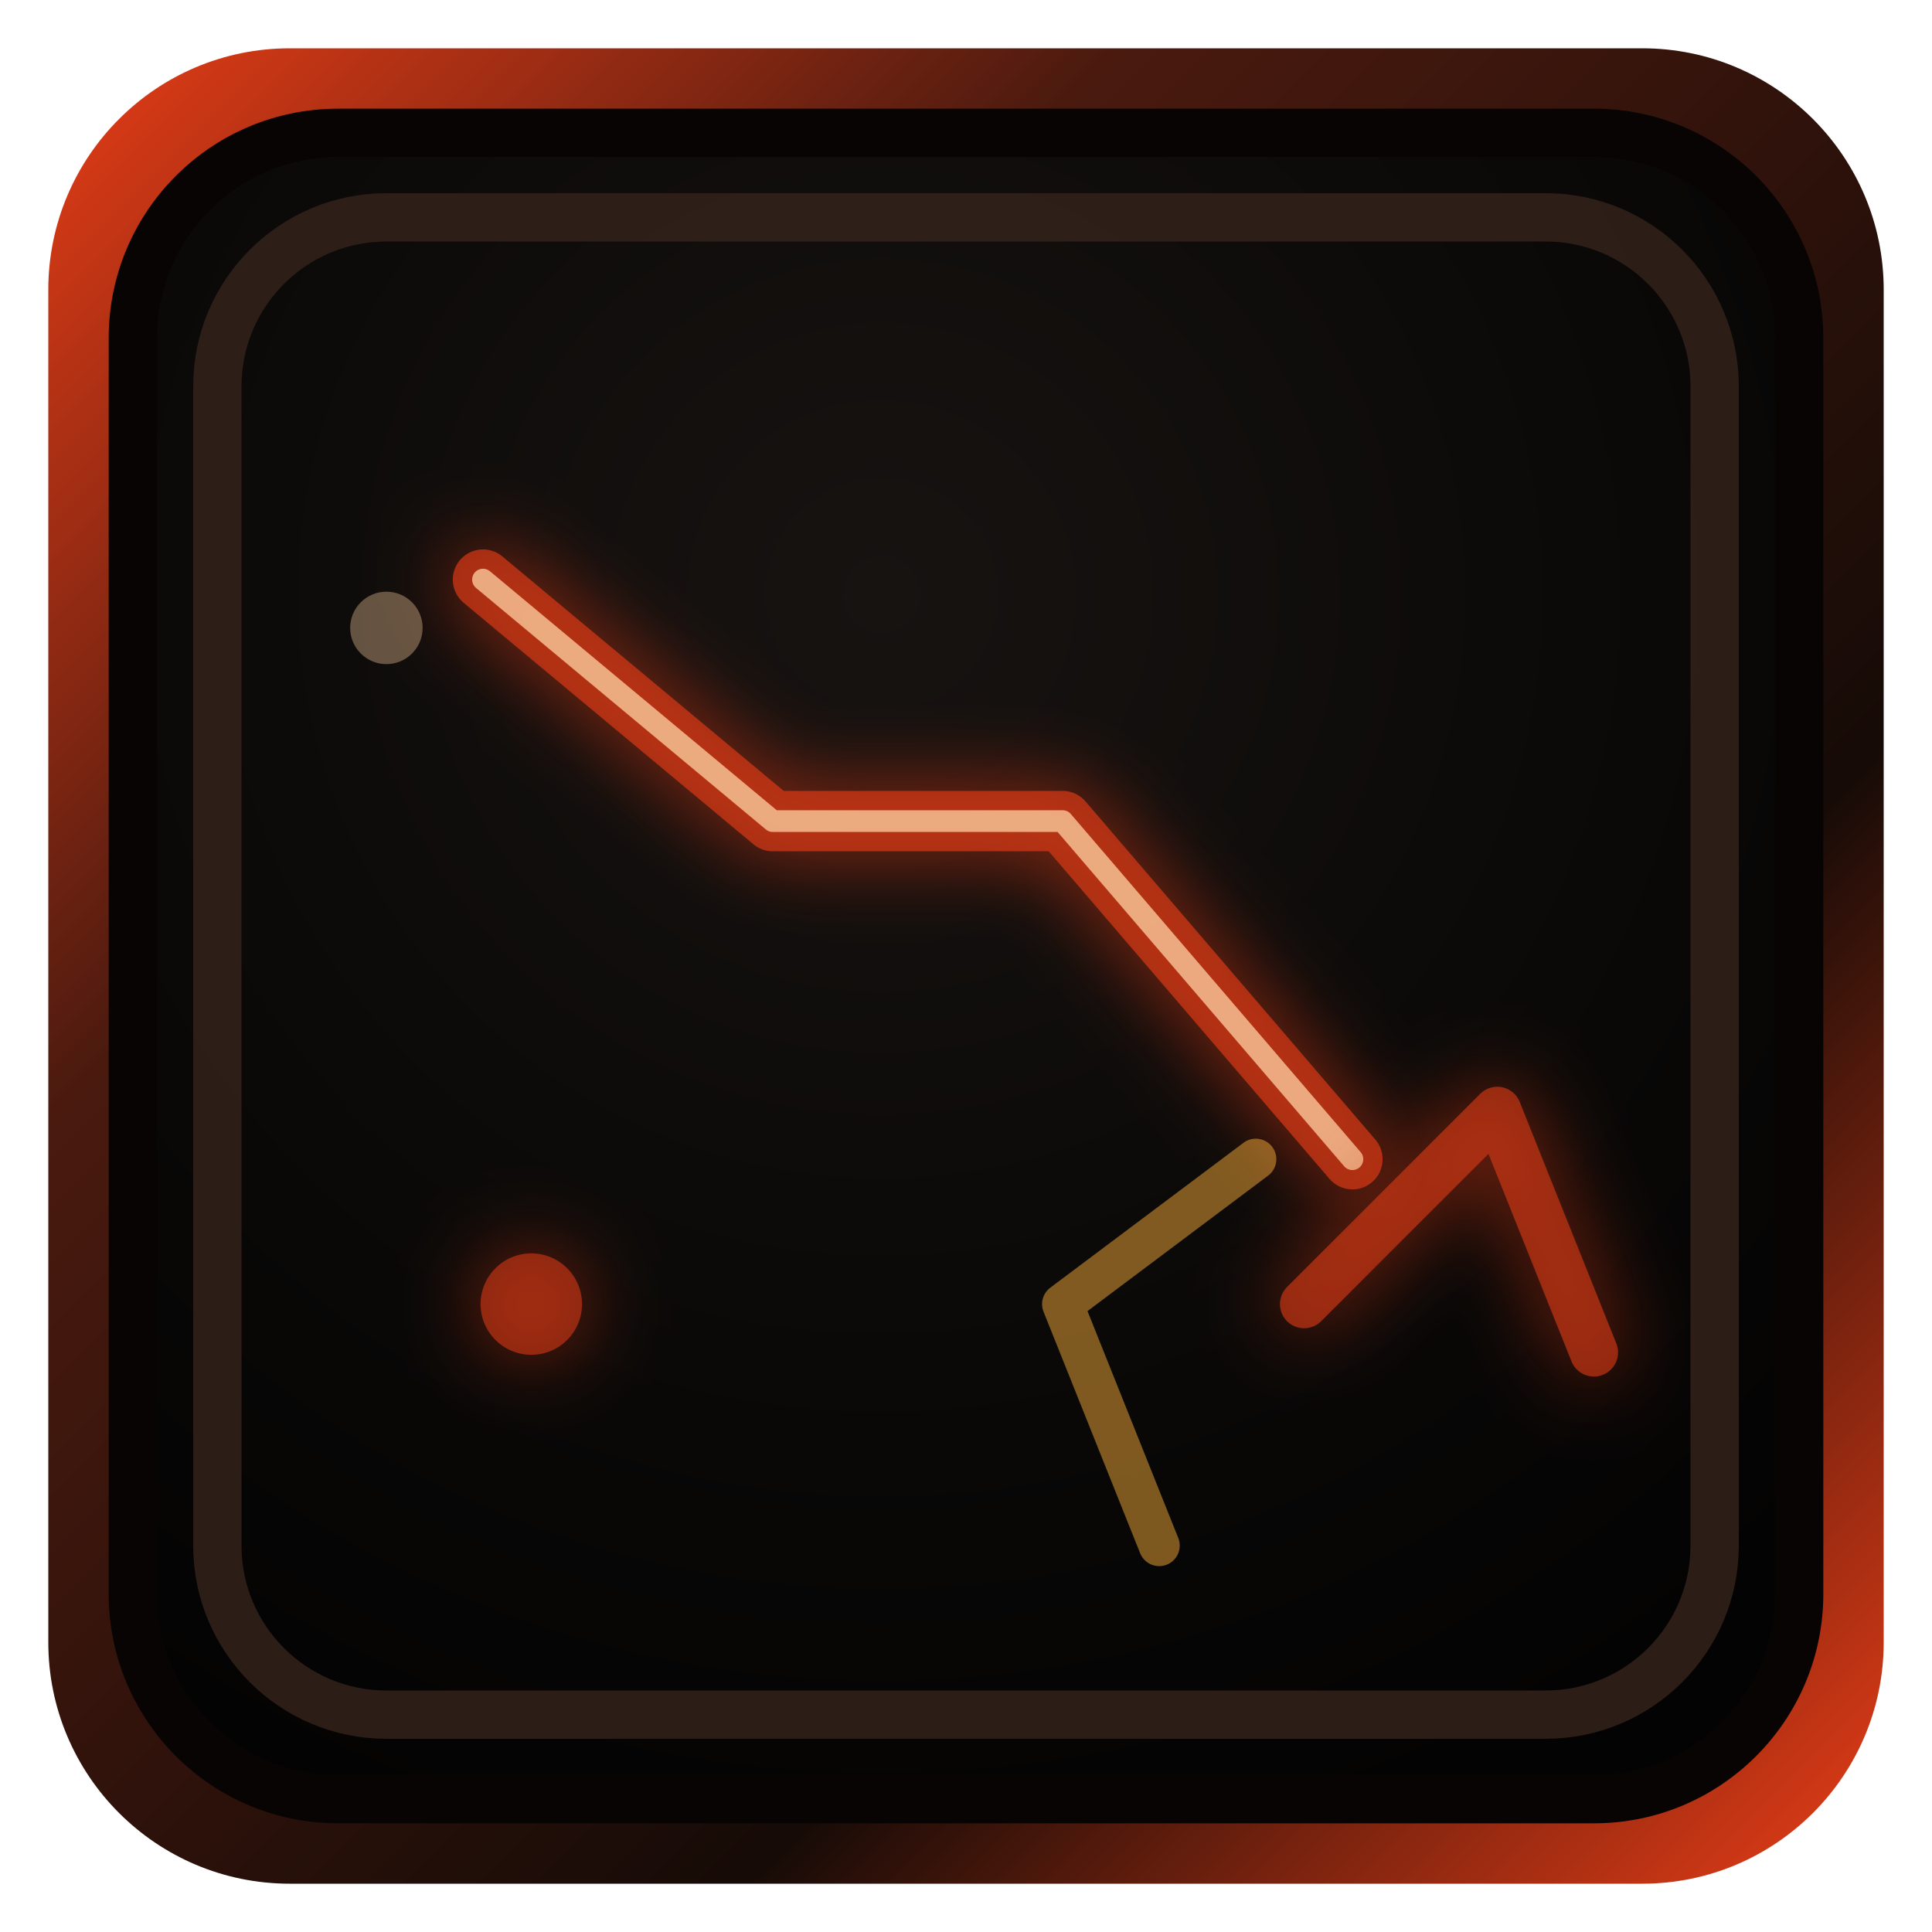
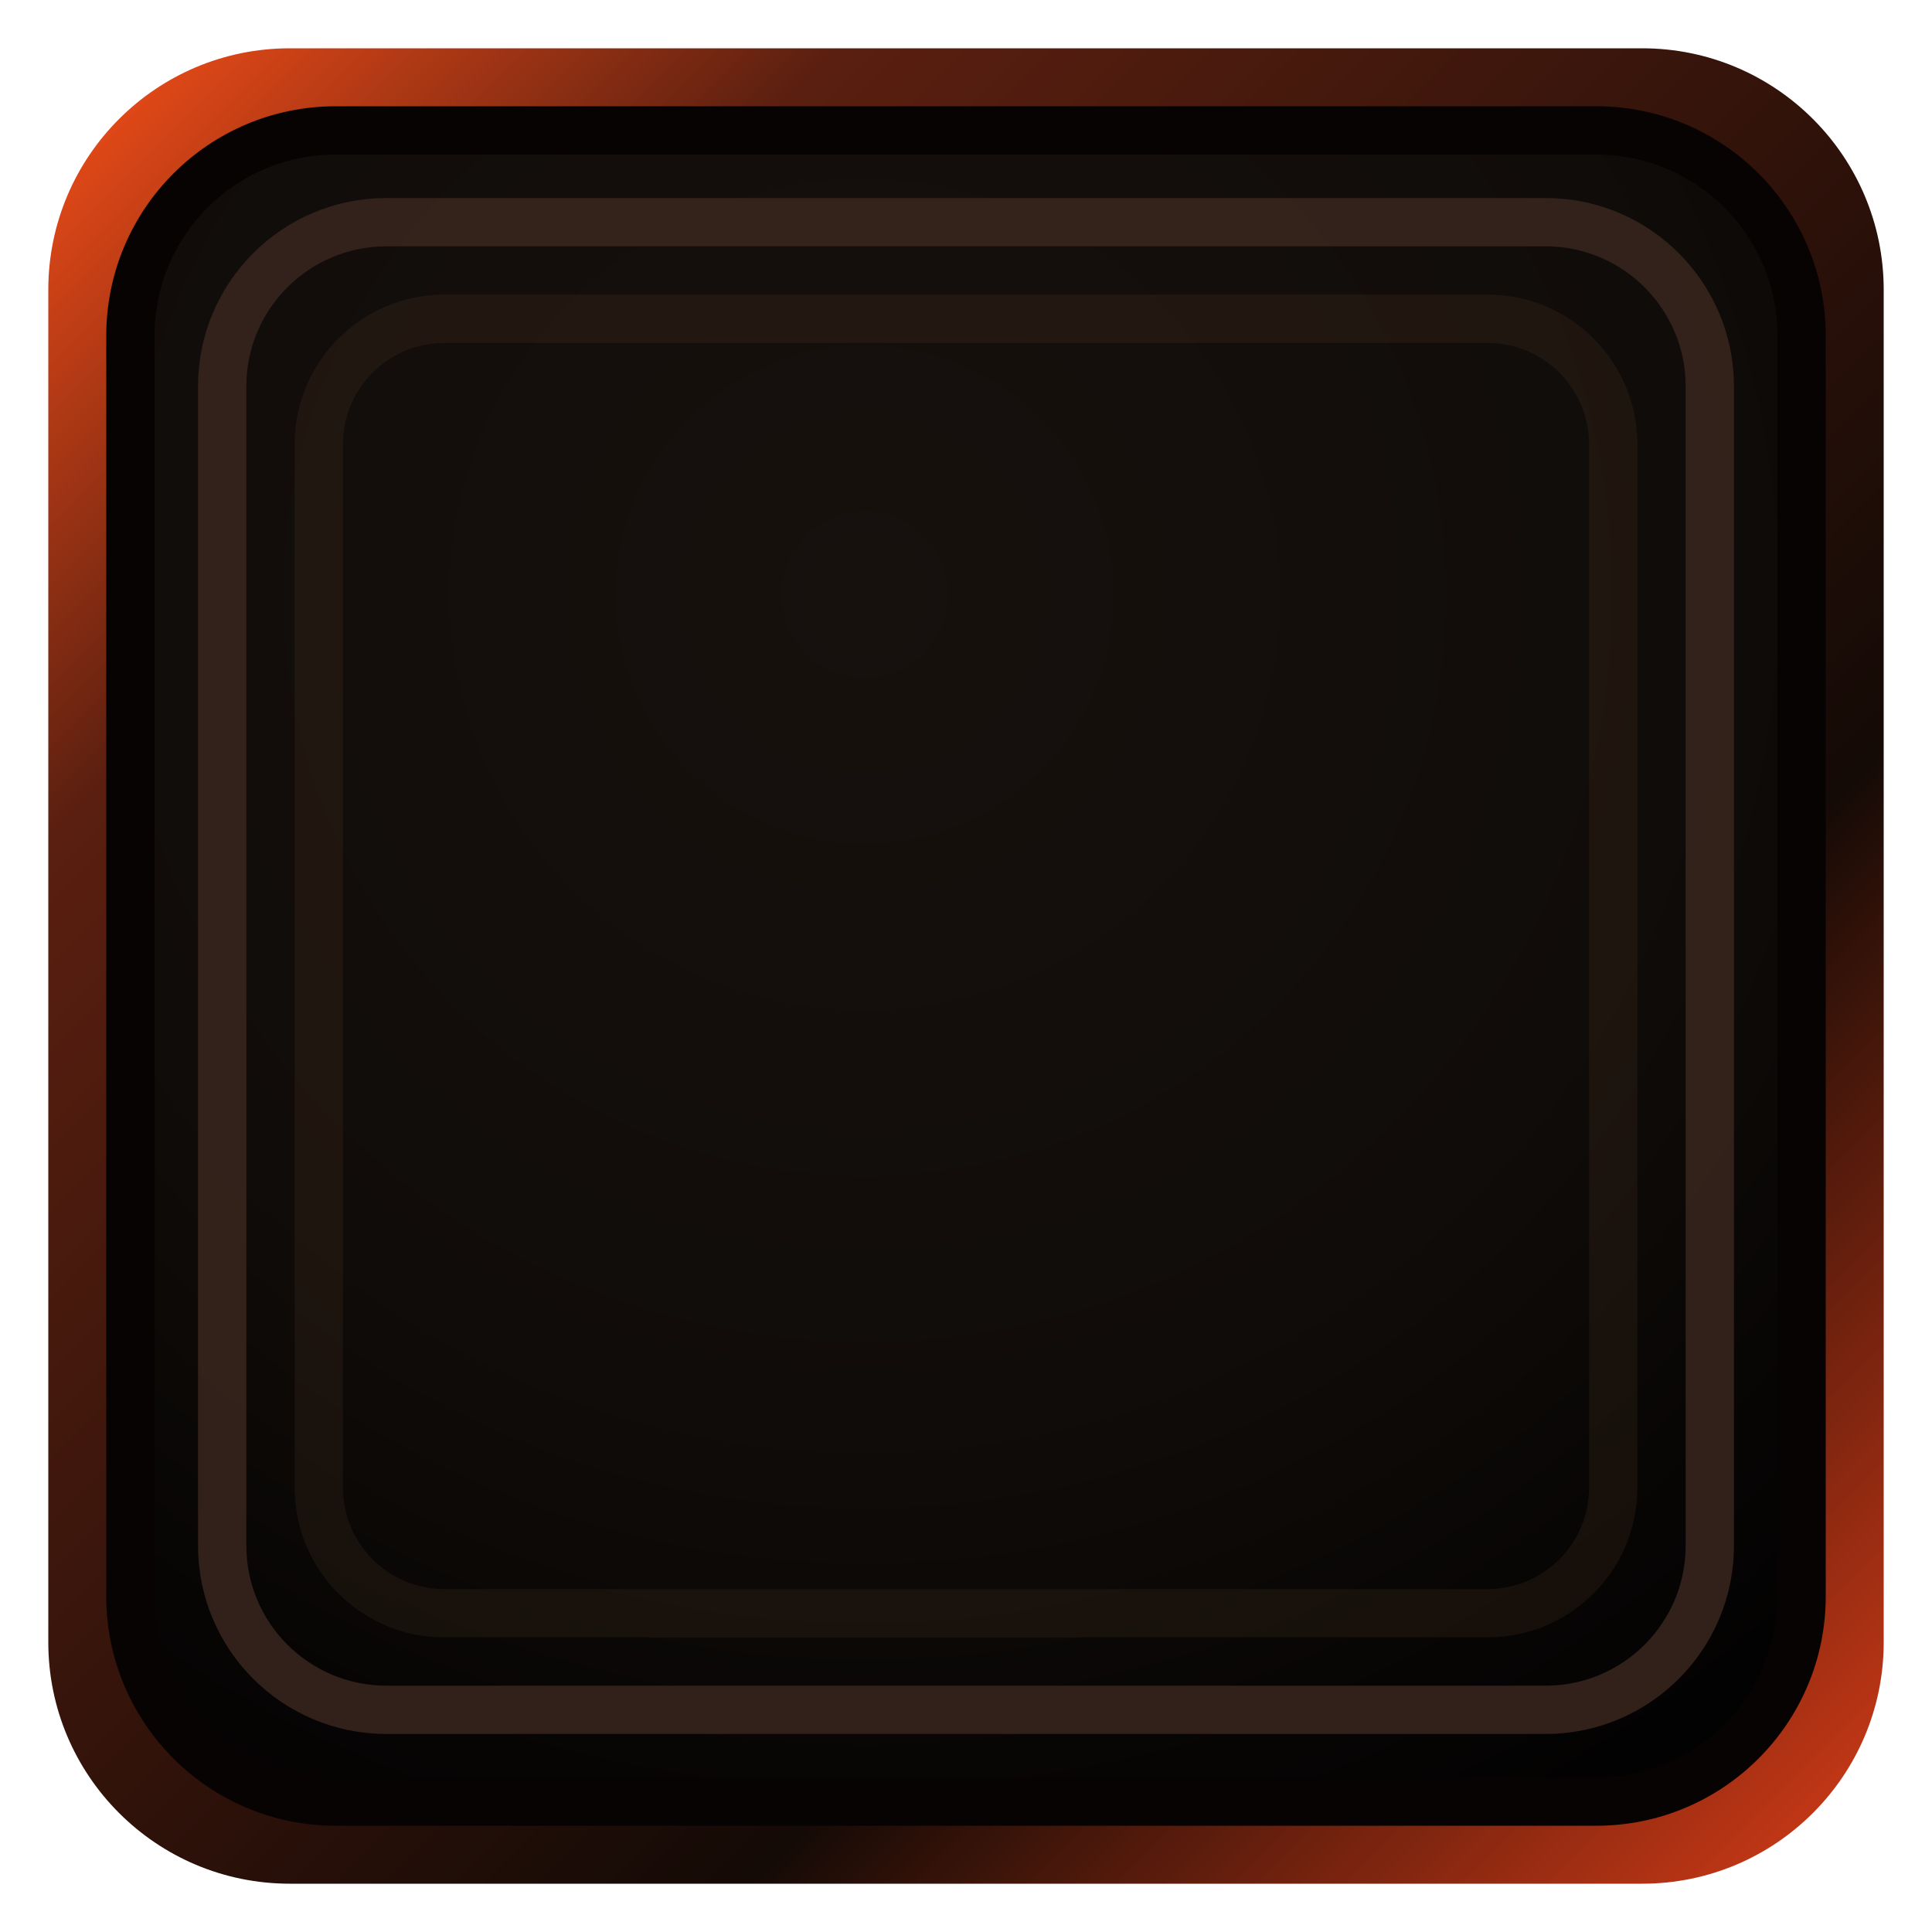
<svg xmlns="http://www.w3.org/2000/svg" width="40" height="40" viewBox="0 0 40 40" fill="none">
  <defs>
    <linearGradient id="rim" x1="2" y1="2" x2="38" y2="38" gradientUnits="userSpaceOnUse">
-       <stop offset="0" stop-color="#D93A16" />
-       <stop offset="0.28" stop-color="#4A1A0F" />
-       <stop offset="0.7" stop-color="#160B07" />
-       <stop offset="1" stop-color="#D93A16" />
+       <stop offset="0" stop-color="#E84A18" />
+       <stop offset="0.2" stop-color="#5A1F10" />
+       <stop offset="0.7" stop-color="#140A06" />
+       <stop offset="1" stop-color="#C73816" />
    </linearGradient>
-     <radialGradient id="basalt" cx="0.45" cy="0.28" r="0.78">
-       <stop offset="0" stop-color="#171311" />
-       <stop offset="0.65" stop-color="#090807" />
-       <stop offset="1" stop-color="#040303" />
+     <radialGradient id="stone" cx="0.44" cy="0.28" r="0.82">
+       <stop offset="0" stop-color="#17110E" />
+       <stop offset="0.6" stop-color="#100C09" />
+       <stop offset="1" stop-color="#030202" />
    </radialGradient>
-     <filter id="lavaGlow" x="-8" y="-8" width="56" height="56" color-interpolation-filters="sRGB">
-       <feGaussianBlur stdDeviation="0.85" result="blur" />
-       <feMerge>
-         <feMergeNode in="blur" />
-         <feMergeNode in="SourceGraphic" />
-       </feMerge>
-     </filter>
  </defs>
  <rect x="1" y="1" width="38" height="38" rx="5" fill="url(#rim)" />
-   <rect x="2.75" y="2.75" width="34.5" height="34.5" rx="4.25" fill="url(#basalt)" stroke="#080403" stroke-width="1" />
-   <rect x="4.5" y="4.5" width="31" height="31" rx="3.5" stroke="#35231B" stroke-opacity="0.82" stroke-width="1" />
-   <path d="M10 12 L16 17 L22 17 L28 24" stroke="#D93A16" stroke-width="1.25" stroke-linecap="round" stroke-linejoin="round" stroke-opacity="0.7" filter="url(#lavaGlow)" />
-   <path d="M10 12 L16 17 L22 17 L28 24" stroke="#FFD1A3" stroke-width="0.45" stroke-linecap="round" stroke-linejoin="round" stroke-opacity="0.75" />
-   <path d="M27 27 L31 23 L33 28" stroke="#D93A16" stroke-width="1" stroke-linecap="round" stroke-linejoin="round" stroke-opacity="0.62" filter="url(#lavaGlow)" />
-   <path d="M24 32 L22 27 L26 24" stroke="#FFB13B" stroke-width="0.85" stroke-linecap="round" stroke-linejoin="round" stroke-opacity="0.48" />
-   <circle cx="11" cy="27" r="1.05" fill="#D93A16" fill-opacity="0.58" filter="url(#lavaGlow)" />
-   <circle cx="8" cy="13" r="0.75" fill="#FFD1A3" fill-opacity="0.36" />
+   <rect x="2.7" y="2.7" width="34.6" height="34.6" rx="4.25" fill="url(#stone)" stroke="#070302" stroke-width="1" />
+   <rect x="4.6" y="4.6" width="30.8" height="30.8" rx="3.4" stroke="#3B281F" stroke-opacity="0.82" stroke-width="1" />
+   <rect x="6.6" y="6.6" width="26.8" height="26.8" rx="2.6" stroke="#FFB36B" stroke-opacity="0.06" stroke-width="1" />
</svg>
